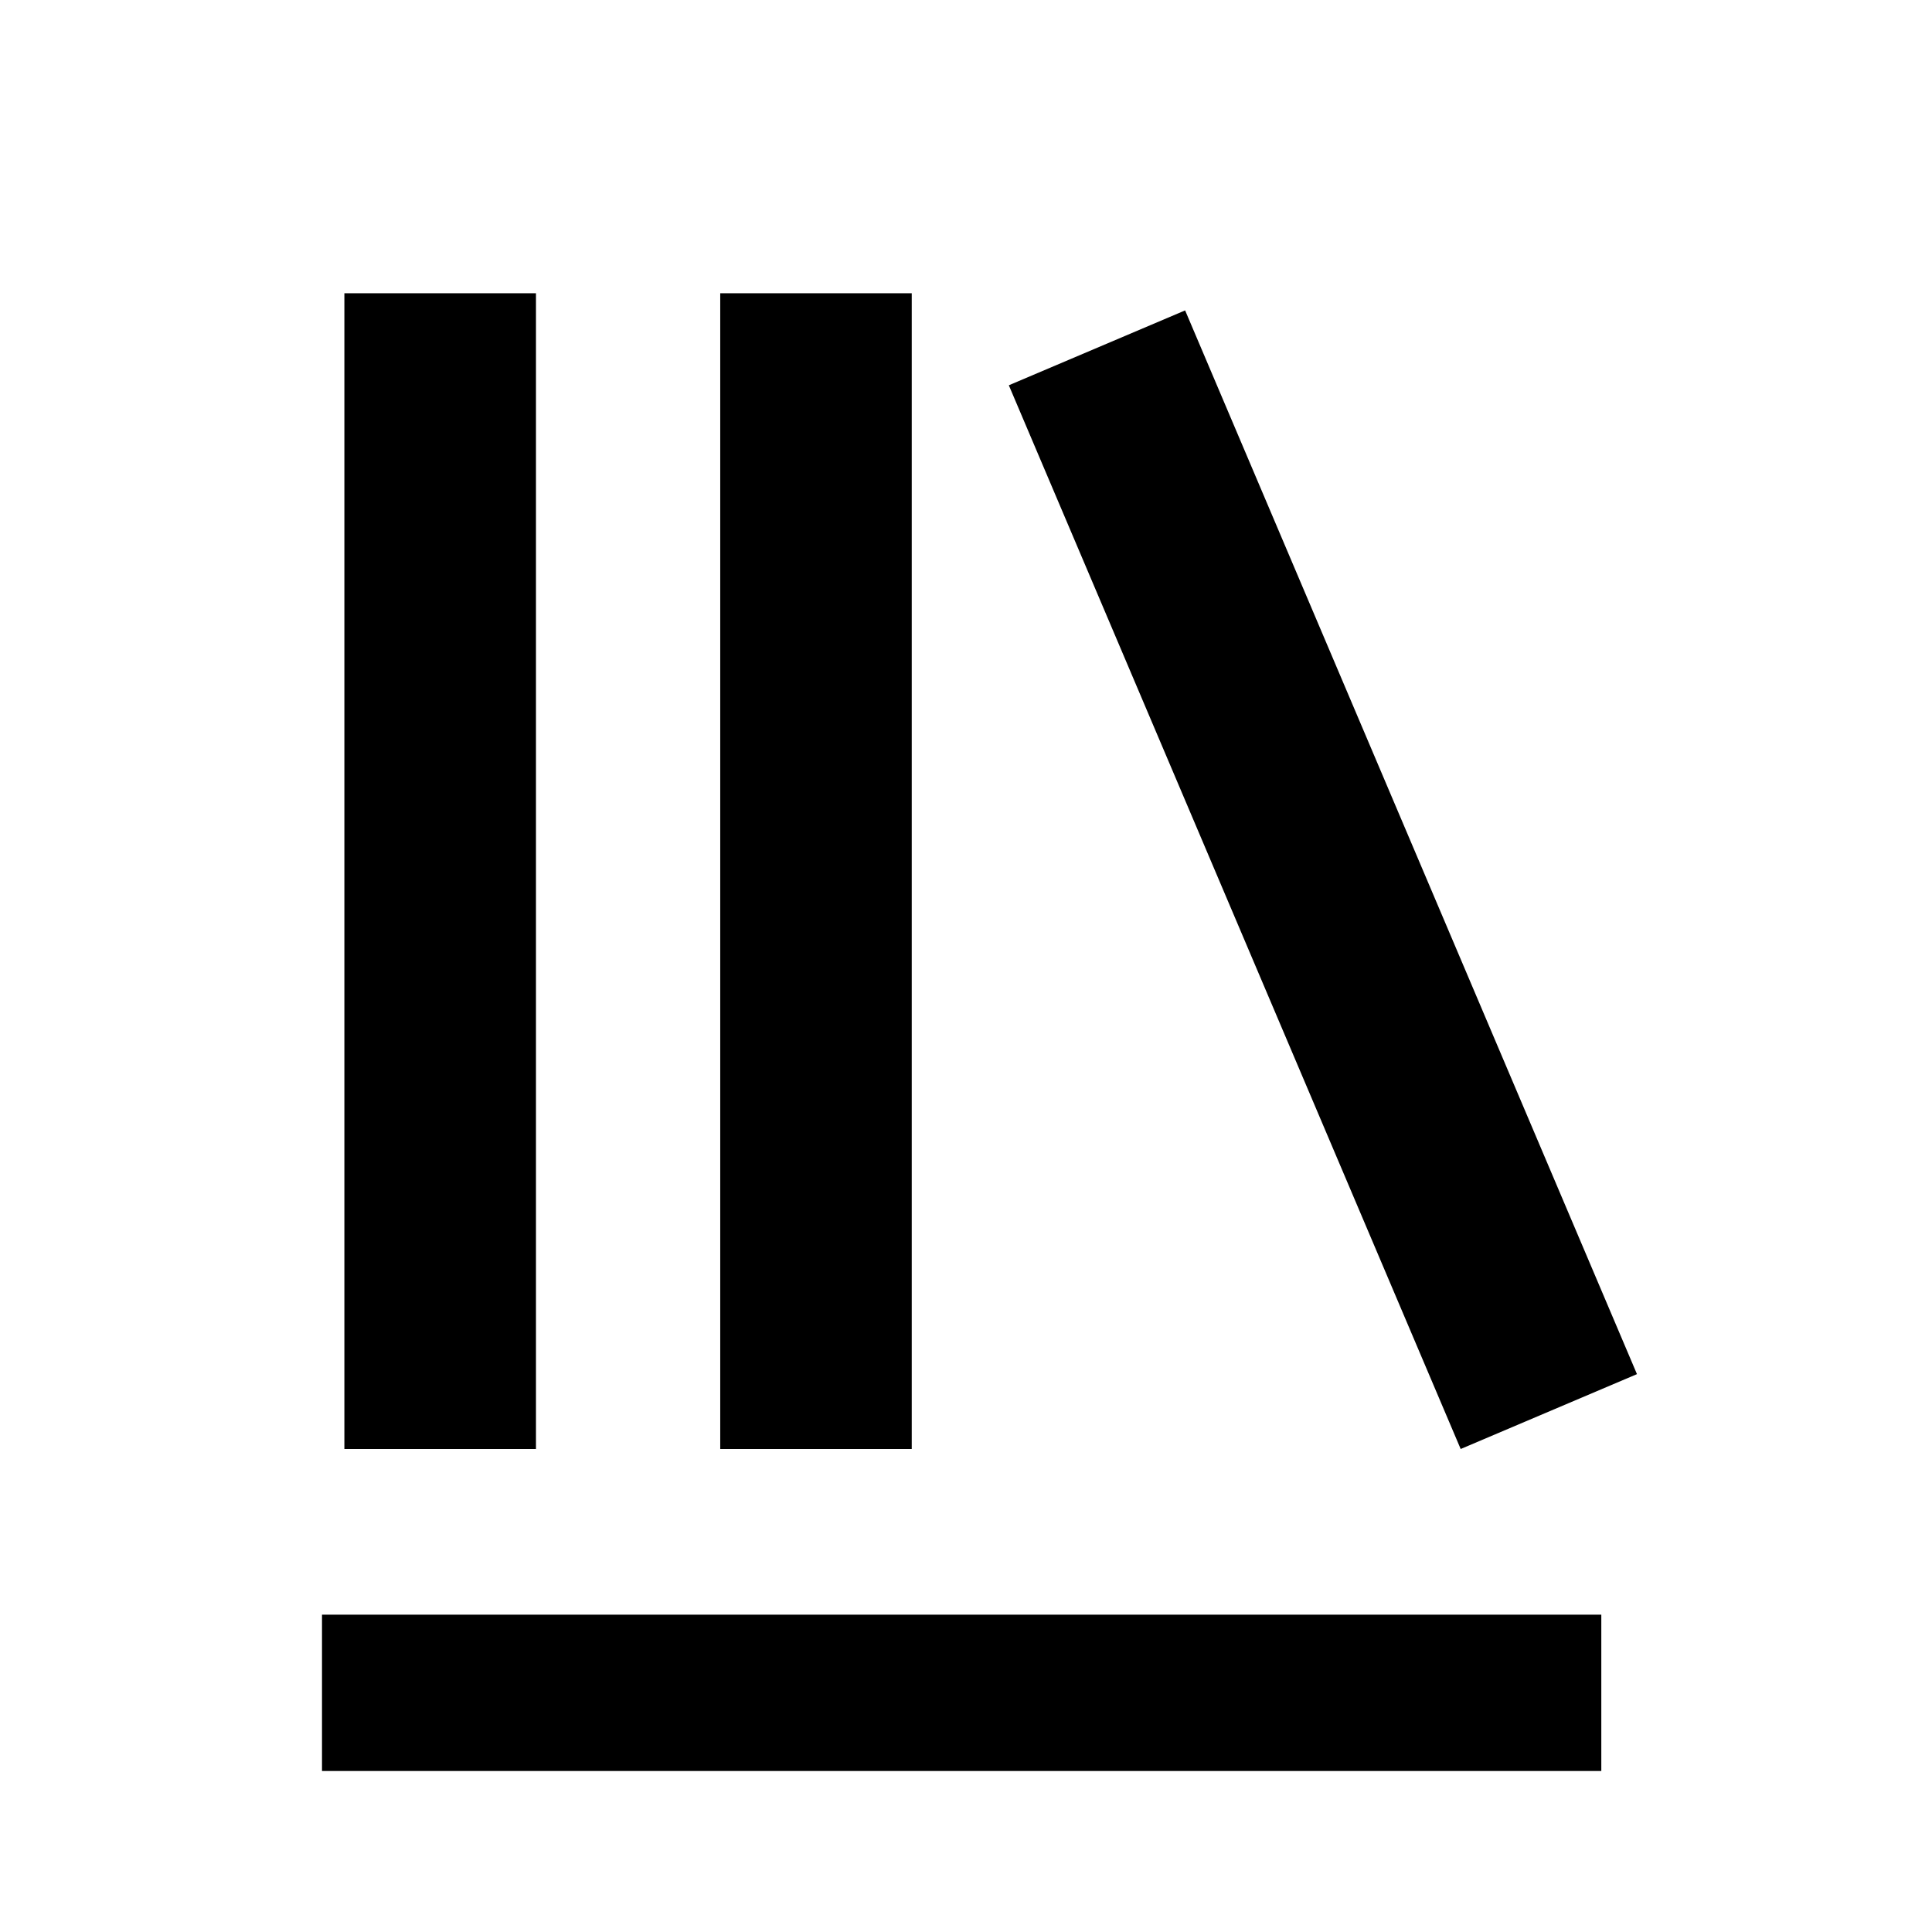
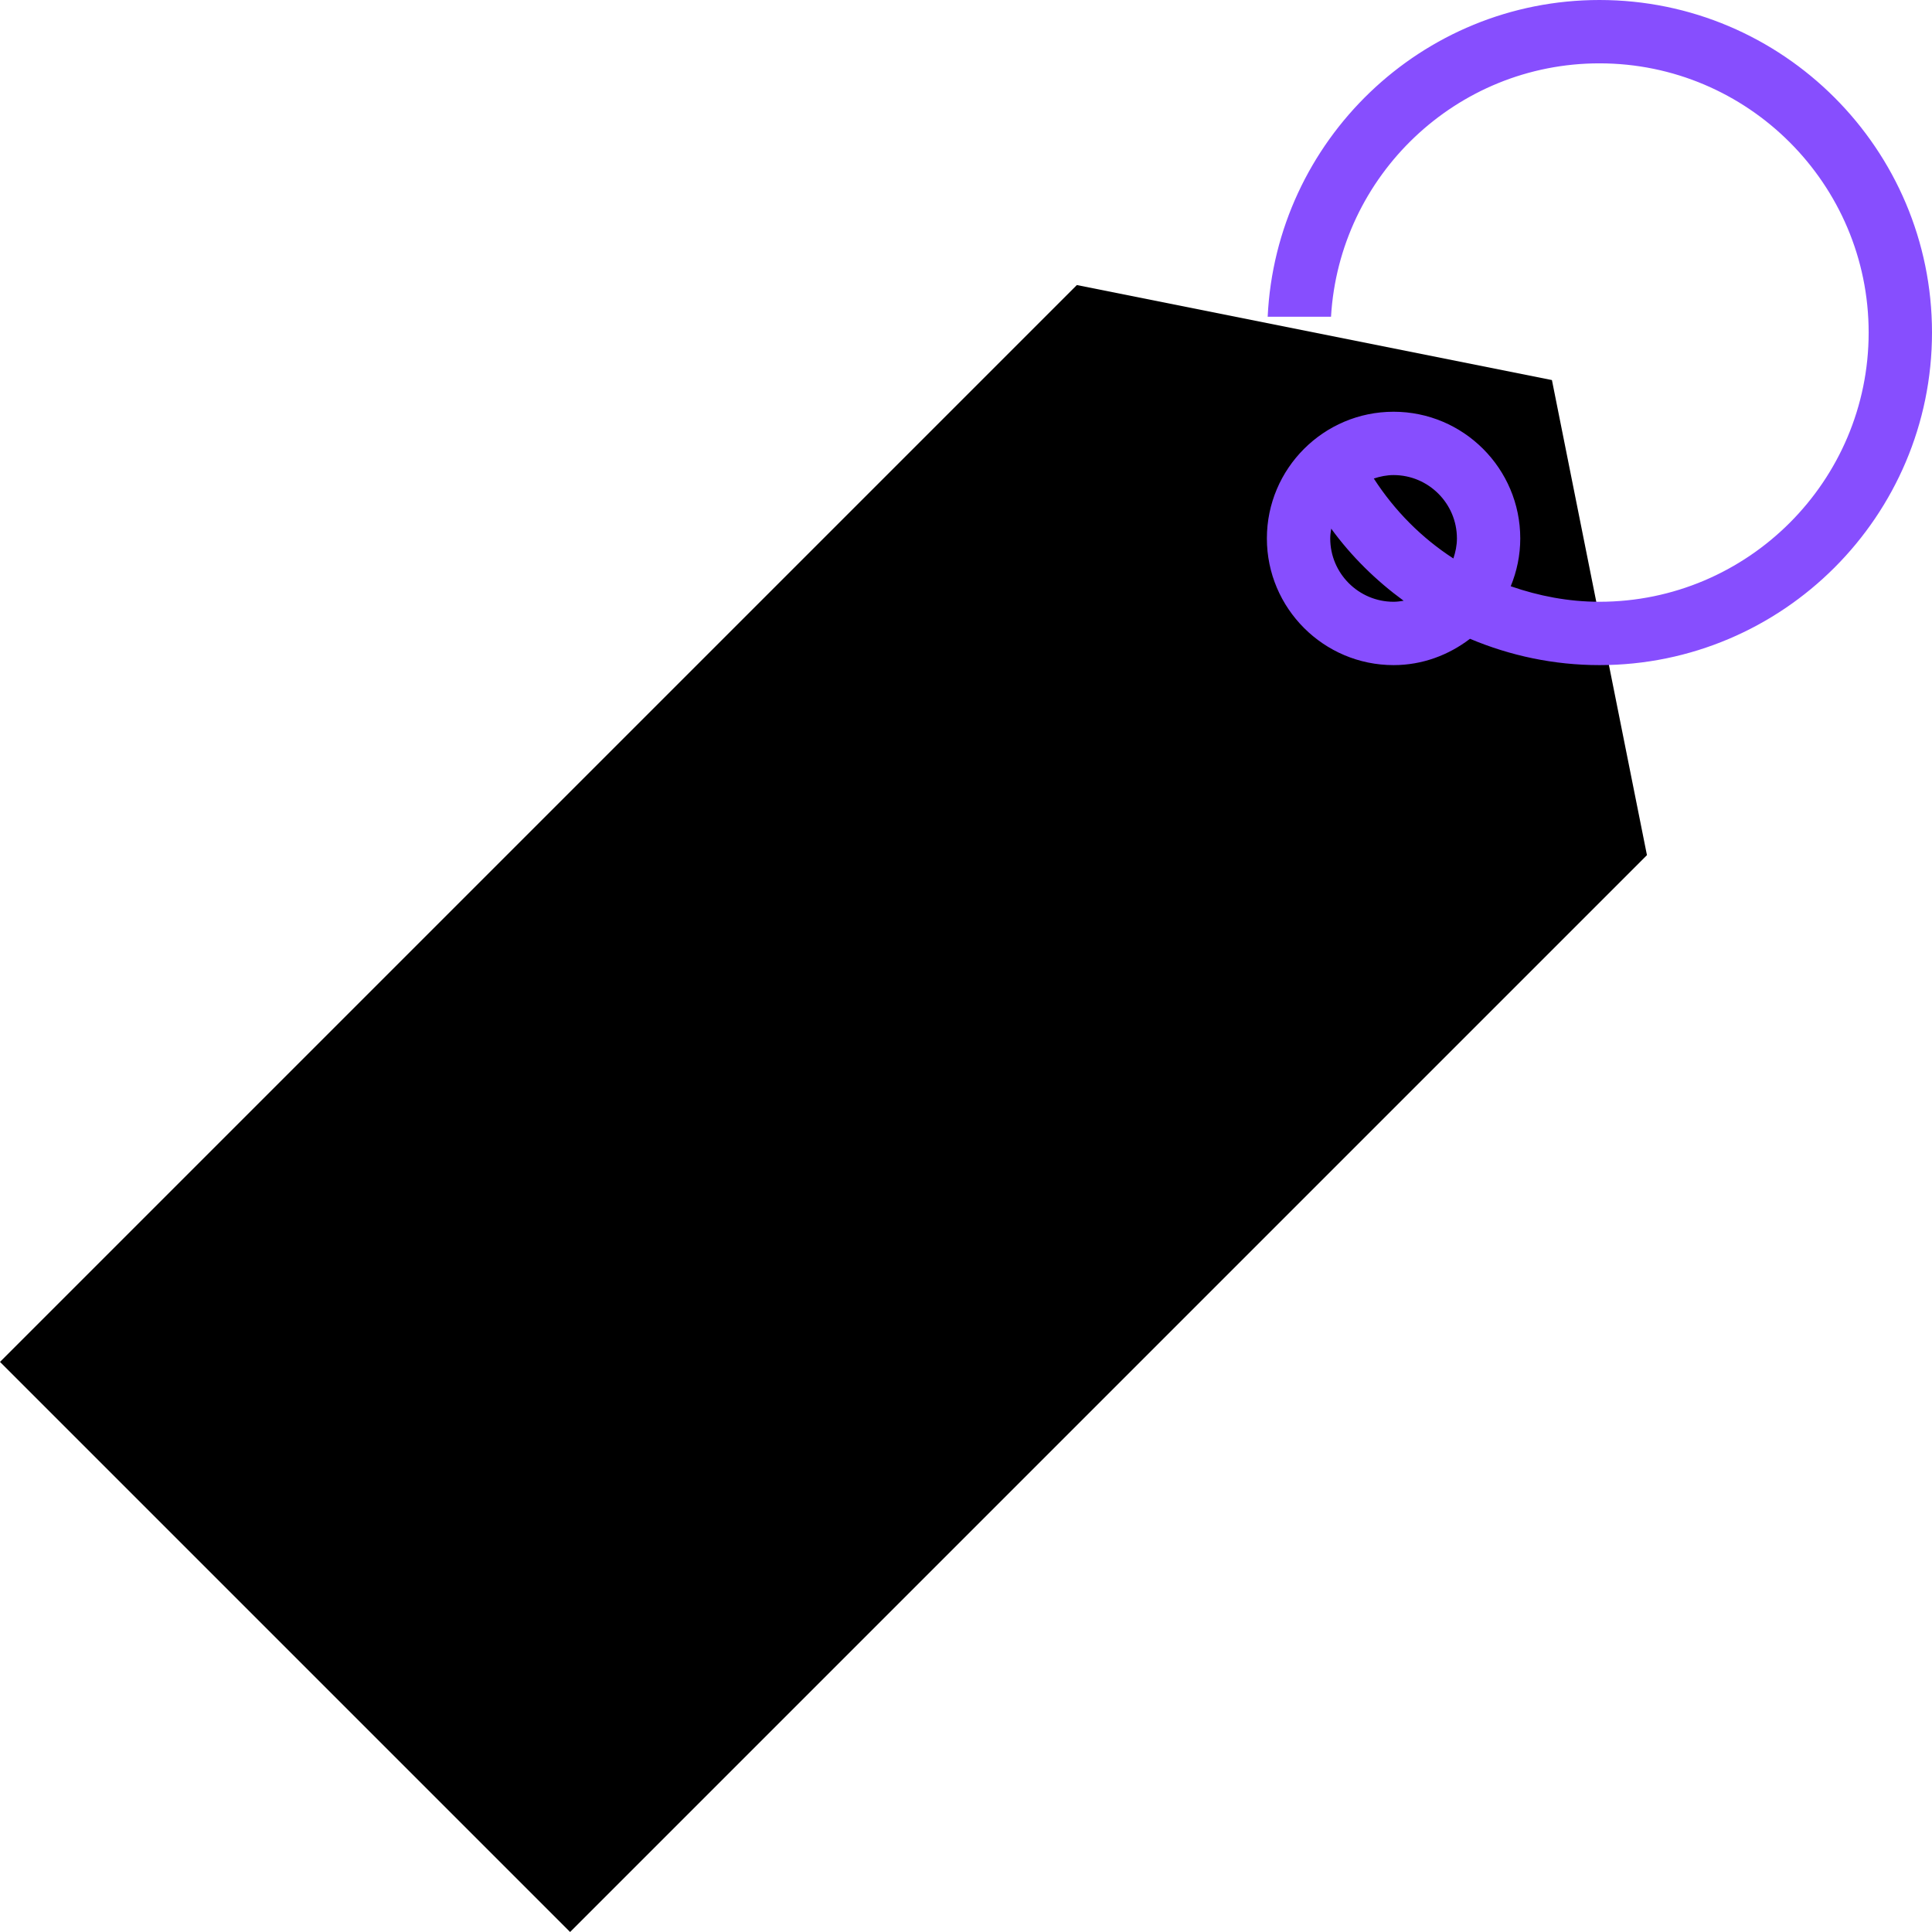
- <svg xmlns="http://www.w3.org/2000/svg" viewBox="0 0 24 24">
-   <path fill="none" d="M0 0h24v24H0V0z" />
-   <path d="M1.088 2.566h17.42v17.42H1.088z" fill="none" />
-   <path d="M4 20.058h15.892V22H4z" />
-   <path d="M2.902 1.477h17.42v17.42H2.903z" fill="none" />
-   <g>
-     <path d="M6.658 3.643V18h-2.38V3.643zM11.326 3.643V18H8.947V3.643zM14.722 3.856l5.613 13.214-2.19.93-5.613-13.214z" />
+ <svg xmlns="http://www.w3.org/2000/svg" version="1.1" id="Layer_1" x="0px" y="0px" viewBox="0 0 290.476 290.476" style="enable-background:new 0 0 290.476 290.476;" xml:space="preserve">
+   <defs id="defs2108" />
+   <g id="g2073">
+     <g id="g2071">
+       <polygon style="fill:#000000;fill-opacity:1" points="161.905,42.857 0,204.762 85.714,290.476 247.619,128.571 233.333,57.143   " id="polygon2057" />
+       <path style="fill:#874efe;fill-opacity:1" d="M240.476,0c-26.767,0-48.624,21.157-49.881,47.619h9.524c1.243-21.21,18.838-38.095,40.357-38.095    c22.319,0,40.476,18.157,40.476,40.476s-18.157,40.476-40.476,40.476c-4.643,0-9.114-0.867-13.338-2.333    c0.914-2.224,1.433-4.643,1.433-7.19c0-10.505-8.543-19.048-19.048-19.048s-19.048,8.543-19.048,19.048S199.019,100,209.524,100    c4.333,0,8.286-1.51,11.49-3.957c6.043,2.548,12.624,3.957,19.462,3.957c27.571,0,50-22.429,50-50S268.048,0,240.476,0z     M219.048,80.952c0,1.062-0.214,2.062-0.533,3.014c-4.738-3.067-8.81-7.138-11.962-12.019c0.938-0.31,1.924-0.519,2.971-0.519    C214.776,71.429,219.048,75.7,219.048,80.952z M209.524,90.476c-5.252,0-9.524-4.271-9.524-9.524c0-0.505,0.071-0.986,0.148-1.467    c3.071,4.214,6.767,7.824,10.89,10.838C210.543,90.405,210.043,90.476,209.524,90.476z" id="path2069" />
+     </g>
  </g>
+   <g id="g2075">
+ </g>
+   <g id="g2077">
+ </g>
+   <g id="g2079">
+ </g>
+   <g id="g2081">
+ </g>
+   <g id="g2083">
+ </g>
+   <g id="g2085">
+ </g>
+   <g id="g2087">
+ </g>
+   <g id="g2089">
+ </g>
+   <g id="g2091">
+ </g>
+   <g id="g2093">
+ </g>
+   <g id="g2095">
+ </g>
+   <g id="g2097">
+ </g>
+   <g id="g2099">
+ </g>
+   <g id="g2101">
+ </g>
+   <g id="g2103">
+ </g>
</svg>
